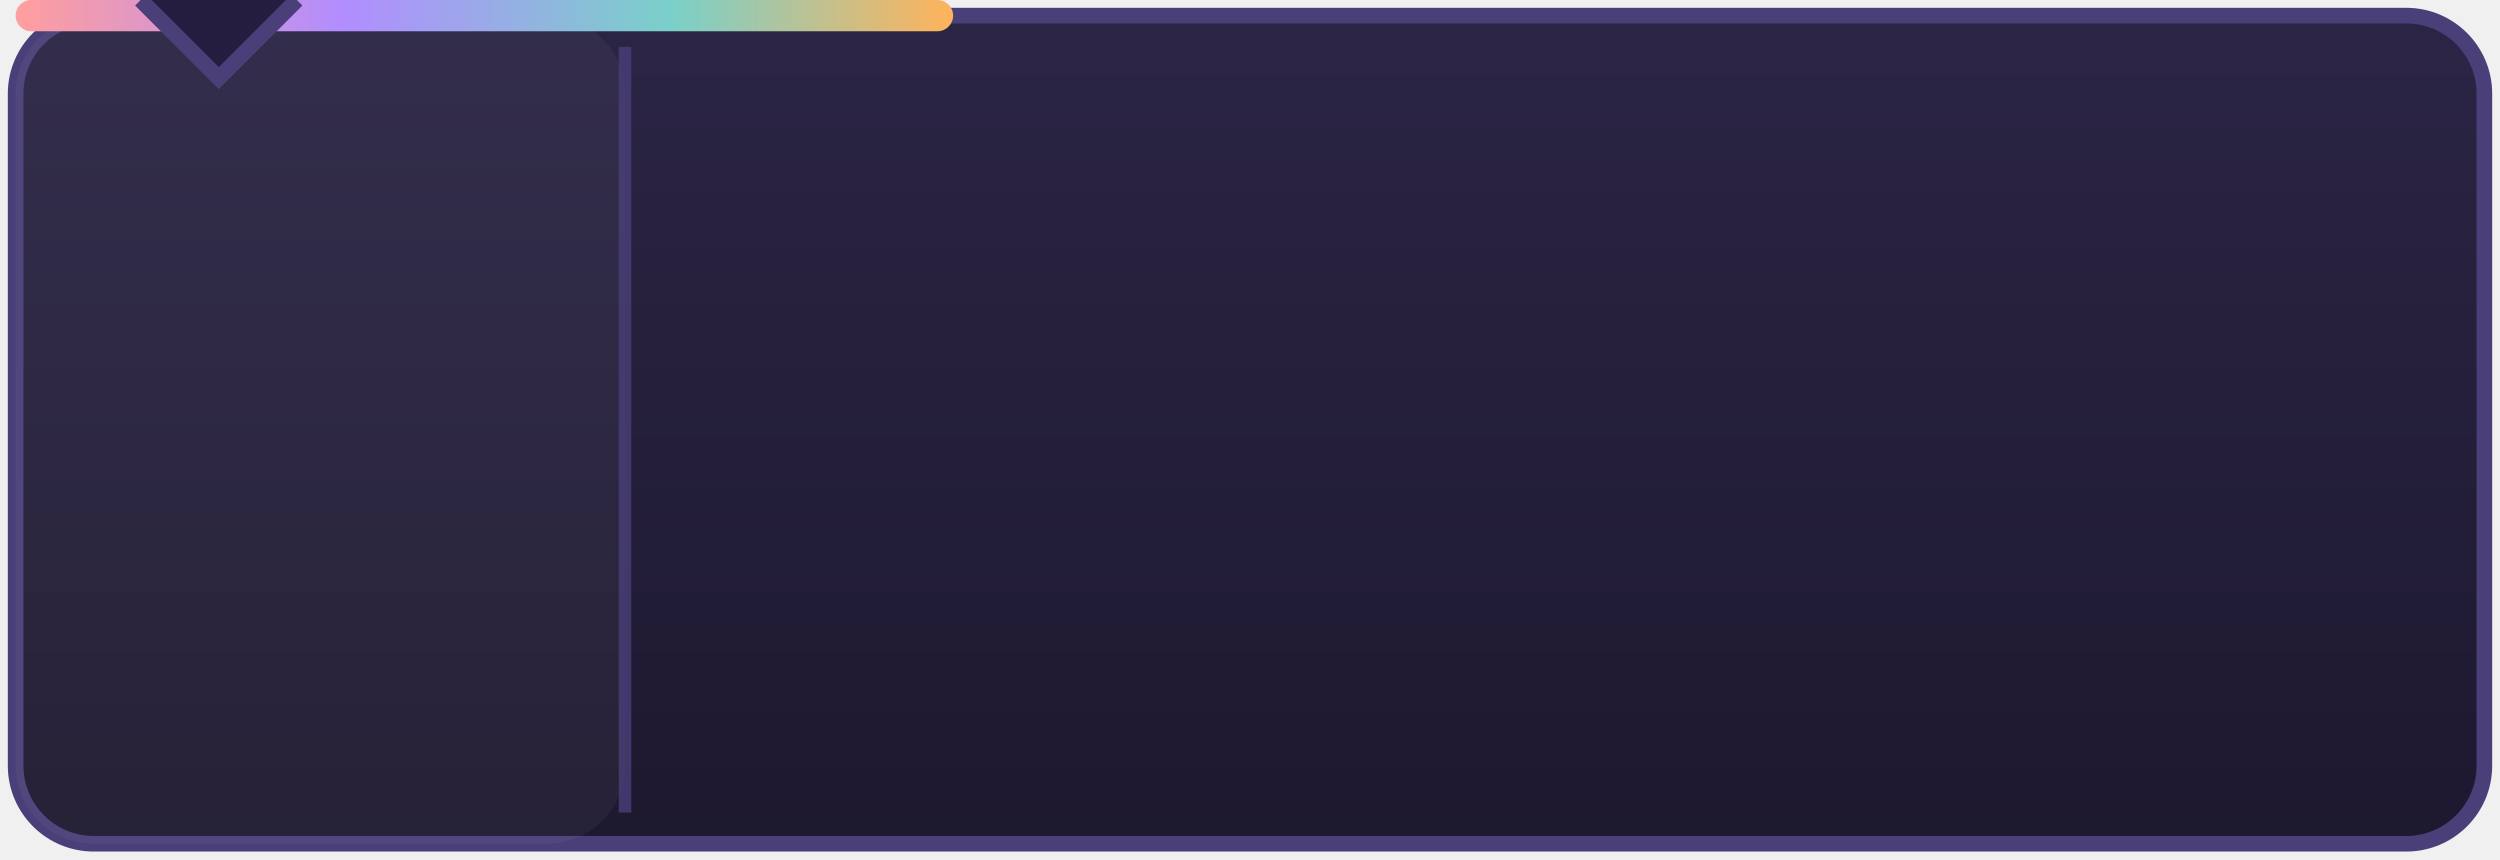
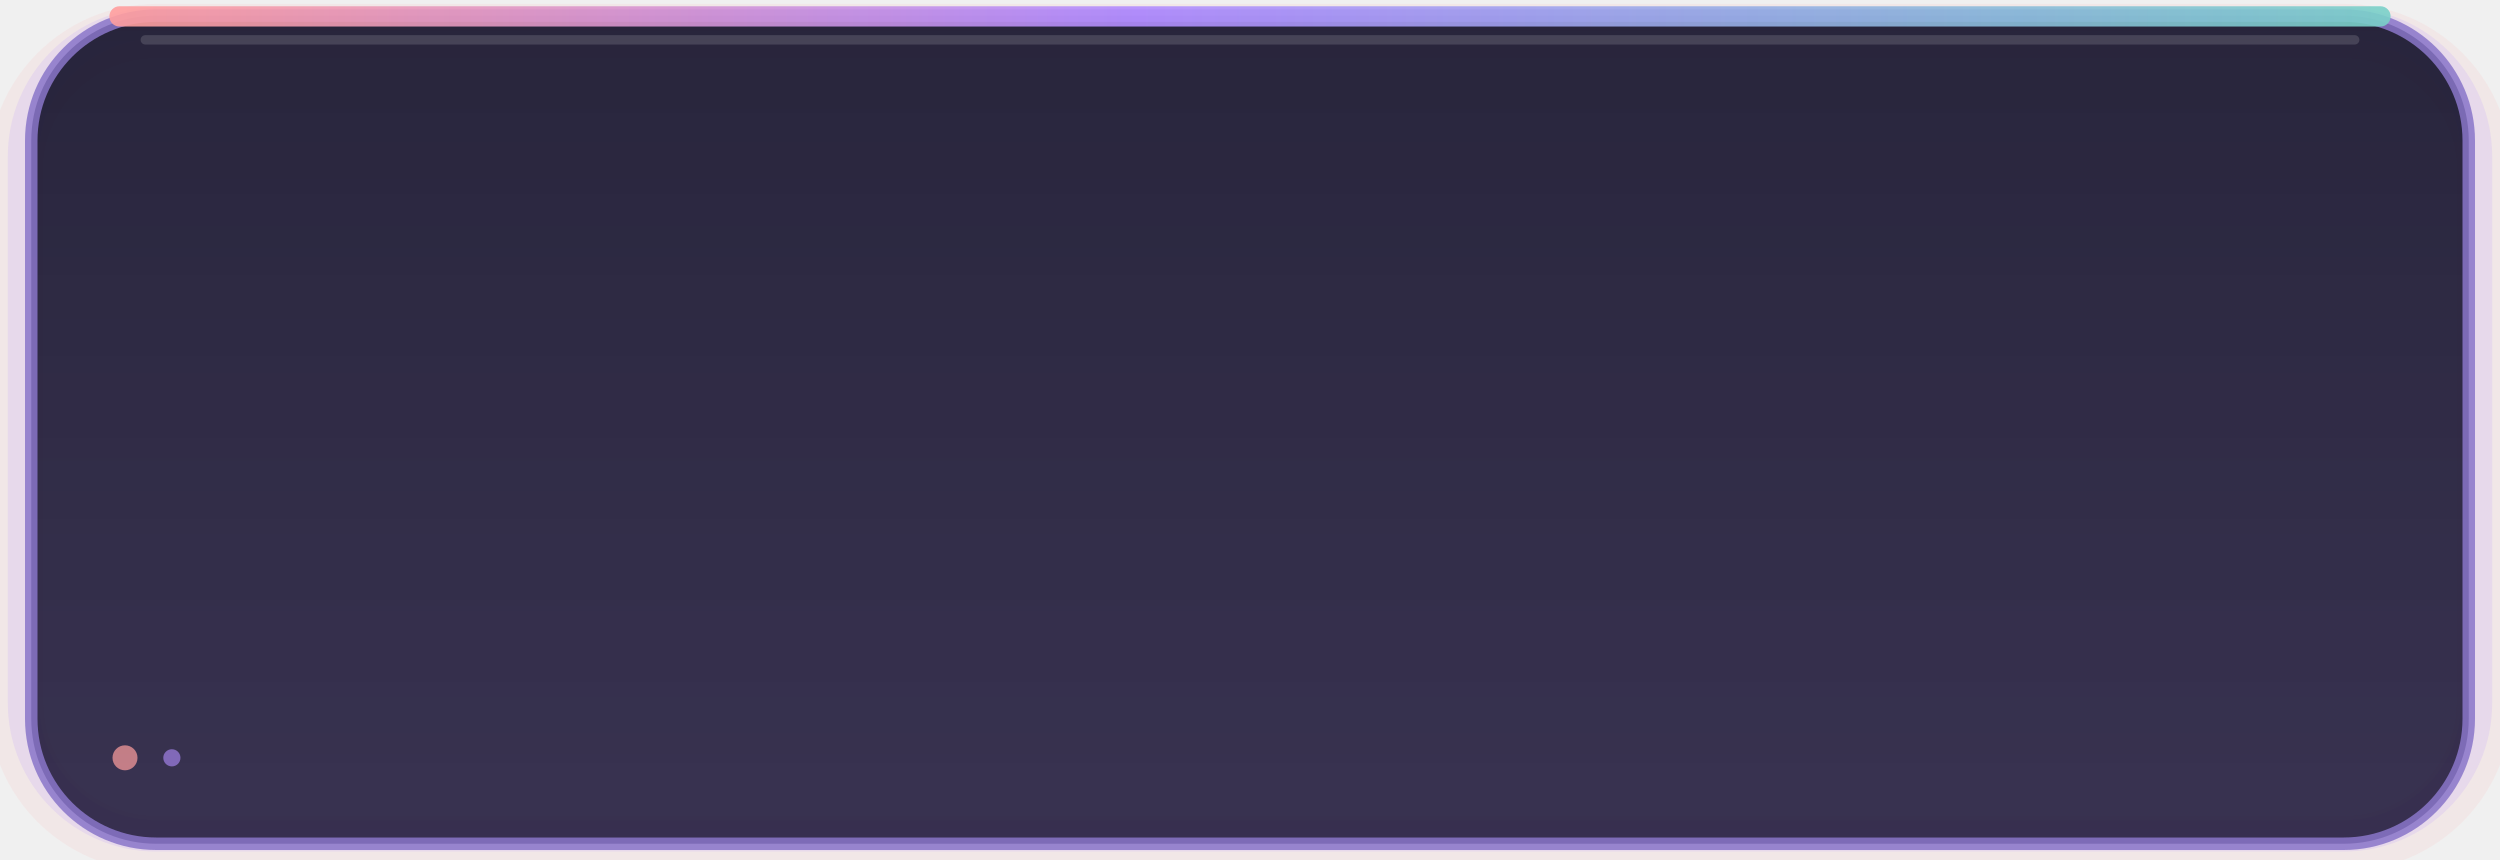
<svg xmlns="http://www.w3.org/2000/svg" width="320" height="110" viewBox="0 0 320 110">
  <defs>
-     <linearGradient id="dp" x1="0" y1="0" x2="0" y2="1">
-       <stop offset="0%" stop-color="#241d3f" stop-opacity="0.96" />
-       <stop offset="100%" stop-color="#151027" stop-opacity="0.96" />
+     <linearGradient id="panel" x1="0" y1="0" x2="0" y2="1">
+       <stop offset="0%" stop-color="#1b1830" stop-opacity="0.94" />
+       <stop offset="100%" stop-color="#241d3f" stop-opacity="0.90" />
    </linearGradient>
-     <linearGradient id="dpAccent" x1="0" y1="0" x2="1" y2="0">
+     <linearGradient id="accent" x1="0" y1="0" x2="1" y2="0">
      <stop offset="0%" stop-color="#ff9e9e" />
-       <stop offset="35%" stop-color="#b28dff" />
-       <stop offset="70%" stop-color="#7ad0c9" />
-       <stop offset="100%" stop-color="#ffb35c" />
+       <stop offset="45%" stop-color="#b28dff" />
+       <stop offset="100%" stop-color="#7ad0c9" />
    </linearGradient>
  </defs>
-   <rect x="2" y="2" width="316" height="106" rx="10" fill="url(#dp)" stroke="#4a3f78" stroke-width="2" />
-   <rect x="2" y="2" width="78" height="106" rx="10" fill="#ffffff" opacity="0.04" />
-   <line x1="80" y1="6" x2="80" y2="104" stroke="#4a3f78" stroke-width="1.6" opacity="0.8" />
-   <rect x="2" y="0" width="120" height="4" rx="2" fill="url(#dpAccent)" />
-   <path d="M18 6 L28 -4 L38 6" fill="#241d3f" stroke="#4a3f78" stroke-width="2" transform="translate(0 4) rotate(180 28 1)" />
+   <rect x="2" y="4" width="316" height="104" rx="18" fill="none" stroke="#ff9e9e" stroke-opacity="0.10" stroke-width="7" />
+   <rect x="3" y="3" width="314" height="104" rx="17" fill="none" stroke="#b28dff" stroke-opacity="0.16" stroke-width="4" />
+   <rect x="4" y="2" width="312" height="106" rx="16" fill="url(#panel)" stroke="#8a76c9" stroke-opacity="0.85" stroke-width="1.6" />
+   <rect x="18" y="4.5" width="284" height="1.2" rx="0.6" fill="#ffffff" opacity="0.14" />
+   <rect x="14" y="0.8" width="292" height="2.6" rx="1.3" fill="url(#accent)" opacity="0.9" />
+   <circle cx="16" cy="97" r="1.6" fill="#ff9e9e" opacity="0.7" />
+   <circle cx="22" cy="97" r="1.1" fill="#b28dff" opacity="0.6" />
</svg>
